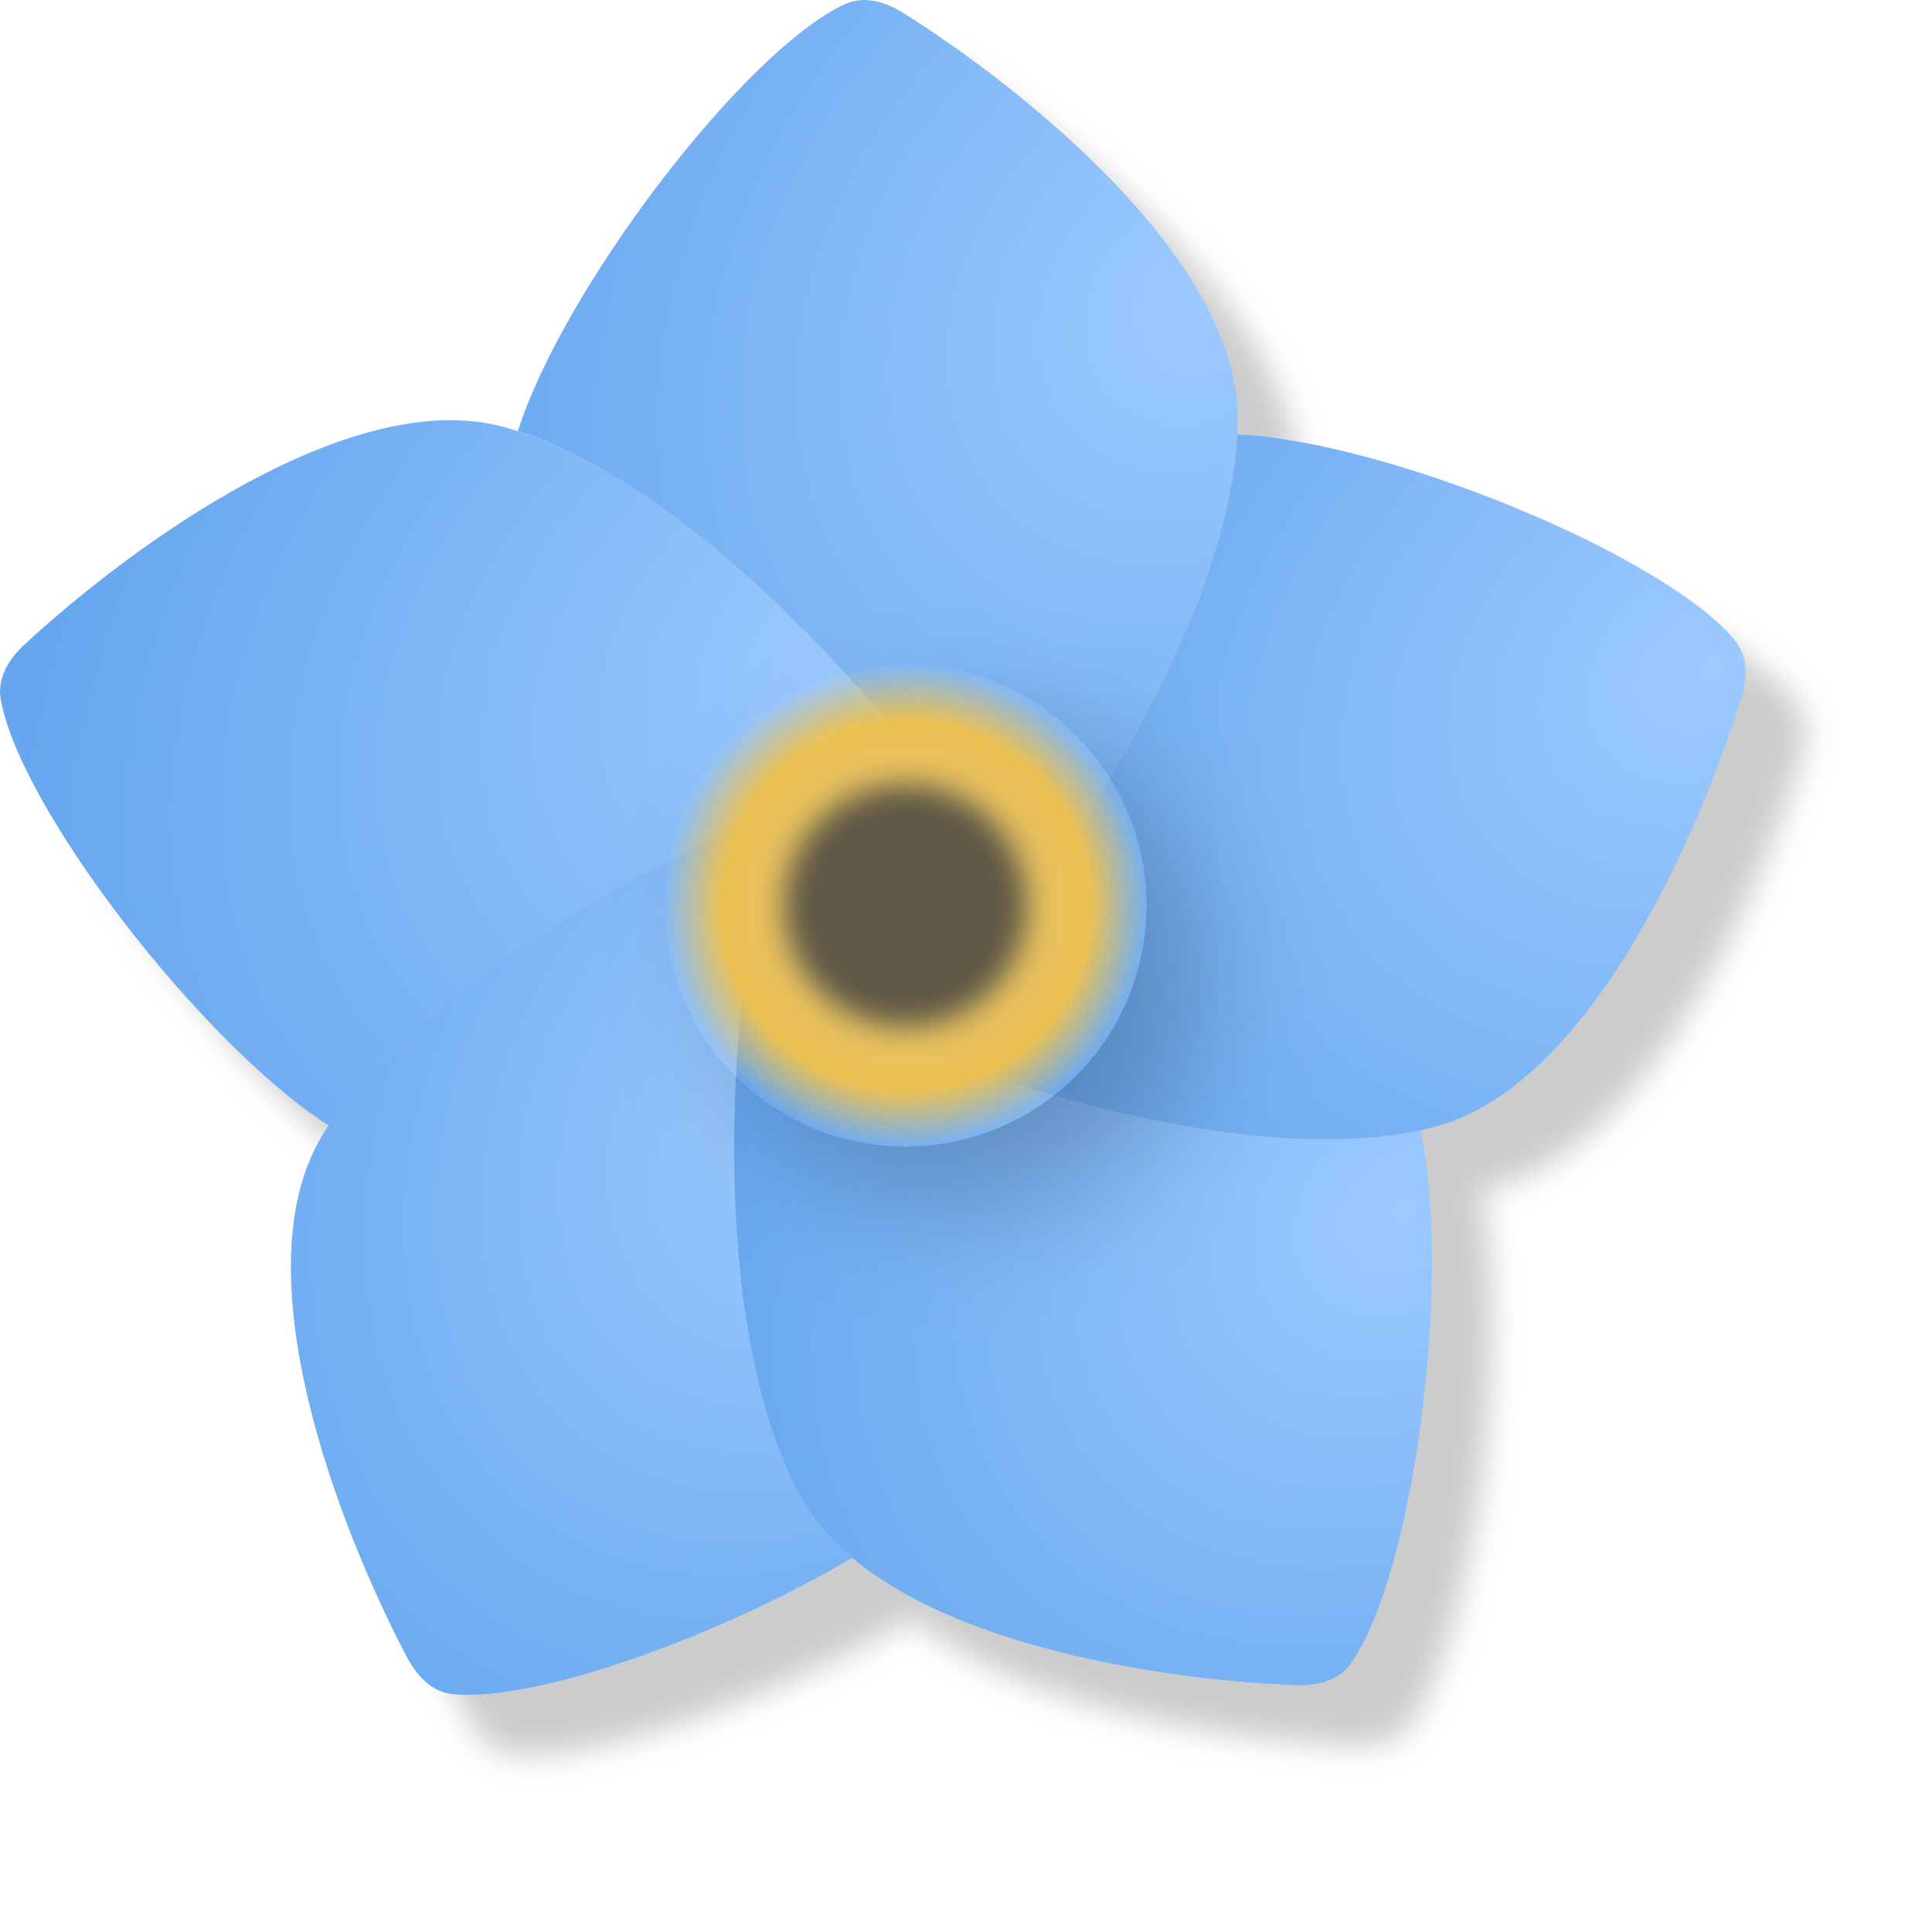
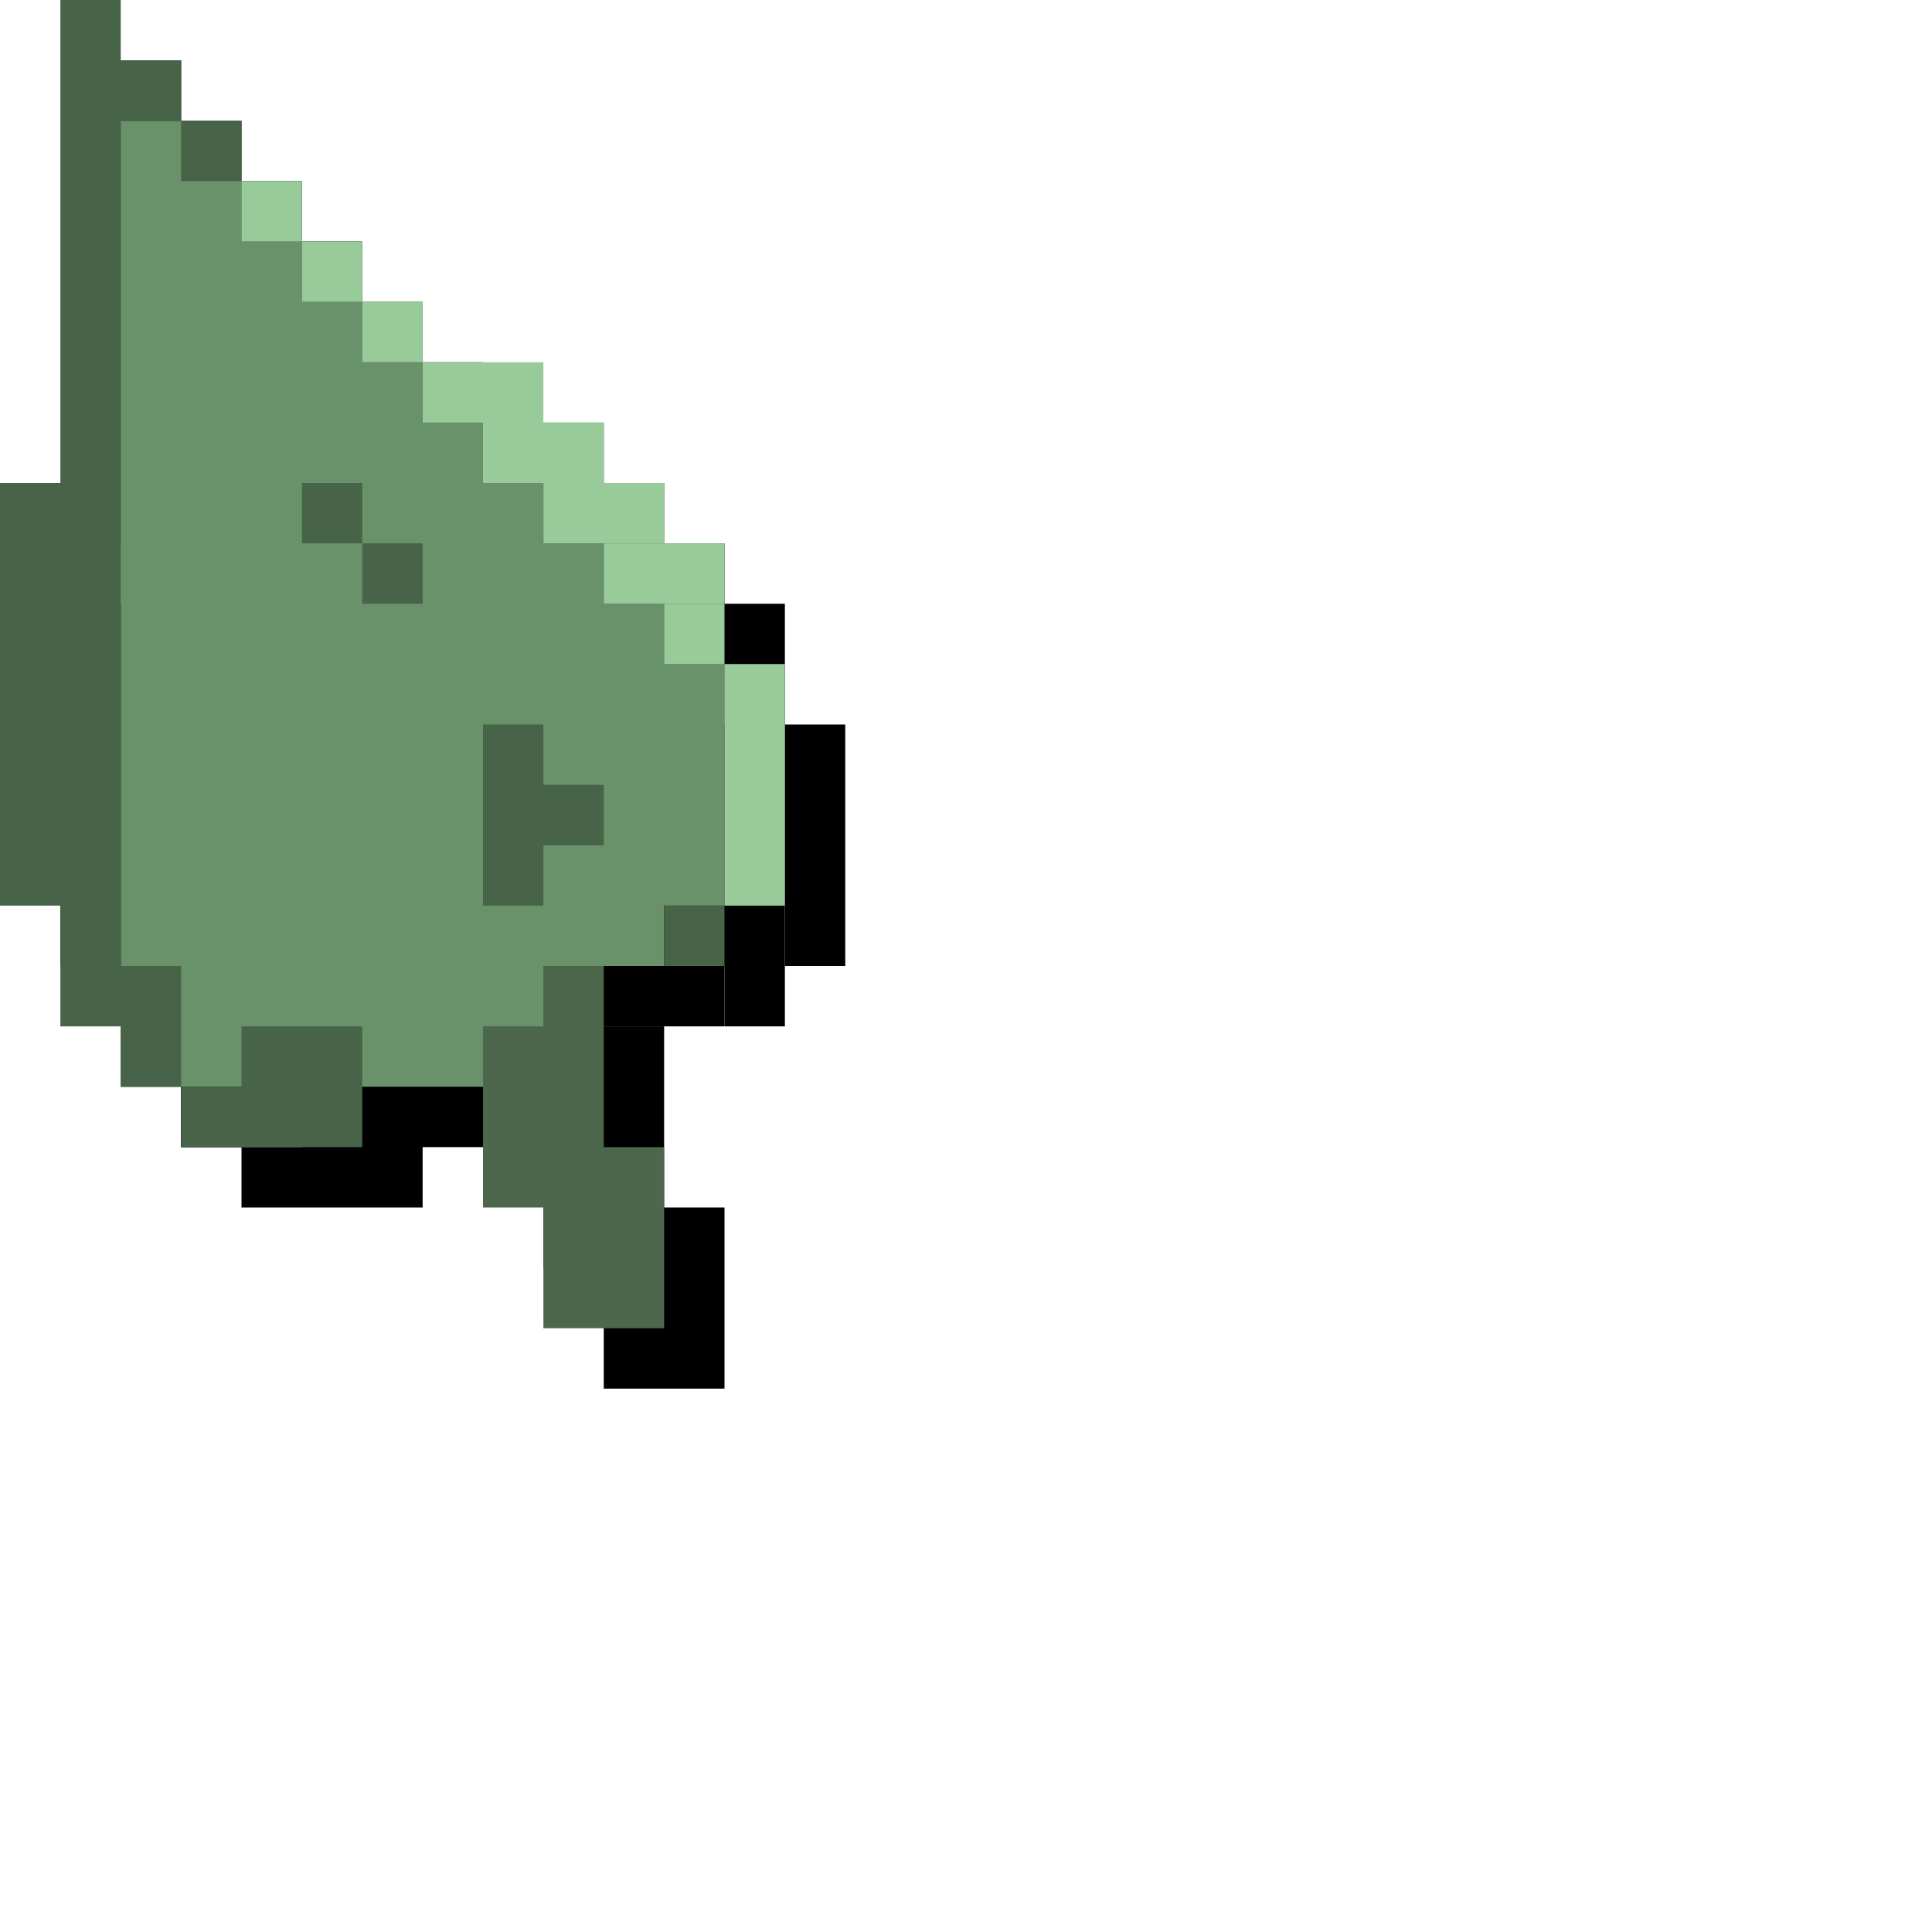
<svg xmlns="http://www.w3.org/2000/svg" width="32" height="32" viewBox="0 0 32 32" fill="none">
-   <g opacity="0.2" filter="url(#filter0_f_110_59)">
-     <path d="M15.962 1.214C18.056 2.536 21.501 5.336 21.501 7.934C21.501 10.734 19.168 14.434 18.001 15.934L15.385 14.19L16.148 13.519C15.036 12.051 12.212 8.989 9.577 8.142C10.329 5.778 13.319 1.853 14.986 1.072C15.306 0.922 15.662 1.025 15.962 1.214Z" fill="black" />
-     <path d="M1.402 11.679C3.221 9.998 6.816 7.396 9.326 8.068C12.031 8.793 15.001 12.004 16.148 13.519L13.786 15.595L13.336 14.684C11.63 15.378 7.941 17.313 6.441 19.64C4.352 18.301 1.335 14.397 1.012 12.585C0.95 12.236 1.142 11.92 1.402 11.679Z" fill="black" />
-     <path d="M7.742 28.451C6.589 26.259 5.006 22.113 6.305 19.862C7.705 17.438 11.575 15.4 13.336 14.684L14.613 17.267L13.336 17.184C13.075 19.067 12.905 23.438 14.305 25.862C14.506 26.212 14.782 26.523 15.114 26.802C12.96 28.079 9.93 29.183 8.516 29.063C8.163 29.033 7.907 28.765 7.742 28.451Z" fill="black" />
-     <path d="M16.474 17.387L13.336 17.184C13.075 19.067 12.905 23.438 14.305 25.862C15.604 28.113 19.987 28.815 22.462 28.912C22.816 28.926 23.176 28.838 23.378 28.548C24.43 27.038 25.058 22.144 24.528 19.72C21.822 20.305 17.845 19.065 16.148 18.349L16.474 17.387Z" fill="black" />
-     <path d="M17.155 15.371L18.001 15.934C19.132 14.48 21.358 10.96 21.494 8.195C23.973 8.31 28.537 10.183 29.723 11.59C29.952 11.861 29.944 12.231 29.838 12.569C29.104 14.935 27.291 18.987 24.781 19.659C22.077 20.384 17.899 19.088 16.148 18.349L17.155 15.371Z" fill="black" />
-     <path d="M20 16C20 18.209 18.209 20 16 20C13.791 20 12 18.209 12 16C12 13.791 13.791 12 16 12C18.209 12 20 13.791 20 16Z" fill="black" />
-     <path d="M18 16C18 17.105 17.105 18 16 18C14.895 18 14 17.105 14 16C14 14.895 14.895 14 16 14C17.105 14 18 14.895 18 16Z" fill="black" />
-   </g>
-   <path fill-rule="evenodd" clip-rule="evenodd" d="M14.962 0.214C17.056 1.536 20.501 4.336 20.501 6.934C20.501 9.734 18.168 13.434 17.001 14.934L14.385 13.19L15.148 12.519C14.036 11.051 11.212 7.989 8.577 7.142C9.329 4.778 12.319 0.853 13.986 0.072C14.306 -0.078 14.662 0.025 14.962 0.214Z" fill="url(#paint0_radial_110_59)" />
-   <path fill-rule="evenodd" clip-rule="evenodd" d="M0.402 10.679C2.221 8.998 5.816 6.396 8.326 7.068C11.031 7.793 14.001 11.004 15.148 12.519L12.786 14.595L12.336 13.684C10.63 14.378 6.941 16.313 5.441 18.64C3.352 17.301 0.335 13.397 0.012 11.585C-0.05 11.236 0.142 10.92 0.402 10.679Z" fill="url(#paint1_radial_110_59)" />
-   <path fill-rule="evenodd" clip-rule="evenodd" d="M6.742 27.451C5.589 25.259 4.006 21.113 5.305 18.862C6.705 16.438 10.576 14.4 12.336 13.684L13.613 16.267L12.336 16.184C12.075 18.067 11.905 22.438 13.305 24.862C13.506 25.212 13.782 25.523 14.114 25.802C11.96 27.079 8.93 28.183 7.516 28.063C7.163 28.033 6.907 27.765 6.742 27.451Z" fill="url(#paint2_radial_110_59)" />
-   <path fill-rule="evenodd" clip-rule="evenodd" d="M15.473 16.387L12.336 16.184C12.076 18.067 11.905 22.438 13.305 24.862C14.604 27.113 18.987 27.815 21.462 27.912C21.816 27.926 22.176 27.838 22.378 27.548C23.43 26.038 24.058 21.144 23.528 18.72C20.822 19.305 16.845 18.065 15.148 17.349L15.473 16.387Z" fill="url(#paint3_radial_110_59)" />
-   <path fill-rule="evenodd" clip-rule="evenodd" d="M16.155 14.371L17.001 14.934C18.132 13.48 20.358 9.96 20.494 7.195C22.973 7.31 27.537 9.183 28.723 10.59C28.952 10.861 28.944 11.231 28.838 11.569C28.104 13.935 26.291 17.987 23.781 18.659C21.077 19.384 16.899 18.088 15.148 17.349L16.155 14.371Z" fill="url(#paint4_radial_110_59)" />
-   <g filter="url(#filter1_d_110_59)">
-     <circle cx="15" cy="15" r="4" fill="url(#paint5_radial_110_59)" shape-rendering="crispEdges" />
-   </g>
-   <g filter="url(#filter2_f_110_59)">
-     <circle cx="15" cy="15" r="2" fill="#5E5745" />
-   </g>
-   <defs>
-     <filter id="filter0_f_110_59" x="0.5" y="0.5" width="29.909" height="29.072" filterUnits="userSpaceOnUse" color-interpolation-filters="sRGB">
-       <feFlood flood-opacity="0" result="BackgroundImageFix" />
-       <feBlend mode="normal" in="SourceGraphic" in2="BackgroundImageFix" result="shape" />
-       <feGaussianBlur stdDeviation="0.25" result="effect1_foregroundBlur_110_59" />
-     </filter>
-     <filter id="filter1_d_110_59" x="10" y="10" width="12" height="12" filterUnits="userSpaceOnUse" color-interpolation-filters="sRGB">
-       <feFlood flood-opacity="0" result="BackgroundImageFix" />
-       <feColorMatrix in="SourceAlpha" type="matrix" values="0 0 0 0 0 0 0 0 0 0 0 0 0 0 0 0 0 0 127 0" result="hardAlpha" />
-       <feOffset dx="1" dy="1" />
-       <feGaussianBlur stdDeviation="1" />
-       <feComposite in2="hardAlpha" operator="out" />
-       <feColorMatrix type="matrix" values="0 0 0 0 0 0 0 0 0 0 0 0 0 0 0 0 0 0 0.2 0" />
-       <feBlend mode="normal" in2="BackgroundImageFix" result="effect1_dropShadow_110_59" />
-       <feBlend mode="normal" in="SourceGraphic" in2="effect1_dropShadow_110_59" result="shape" />
-     </filter>
-     <filter id="filter2_f_110_59" x="12.5" y="12.5" width="5" height="5" filterUnits="userSpaceOnUse" color-interpolation-filters="sRGB">
-       <feFlood flood-opacity="0" result="BackgroundImageFix" />
-       <feBlend mode="normal" in="SourceGraphic" in2="BackgroundImageFix" result="shape" />
-       <feGaussianBlur stdDeviation="0.25" result="effect1_foregroundBlur_110_59" />
-     </filter>
-     <radialGradient id="paint0_radial_110_59" cx="0" cy="0" r="1" gradientUnits="userSpaceOnUse" gradientTransform="translate(20.001 4.93414) rotate(132.274) scale(14.8661 11.8698)">
-       <stop stop-color="#9CCAFF" />
-       <stop offset="1" stop-color="#66A6EE" />
-     </radialGradient>
-     <radialGradient id="paint1_radial_110_59" cx="0" cy="0" r="1" gradientUnits="userSpaceOnUse" gradientTransform="translate(14.5129 10.8185) rotate(145.893) scale(15.3427 11.4272)">
-       <stop stop-color="#9CCAFF" />
-       <stop offset="1" stop-color="#66A6EE" />
-     </radialGradient>
-     <radialGradient id="paint2_radial_110_59" cx="0" cy="0" r="1" gradientUnits="userSpaceOnUse" gradientTransform="translate(13.724 18.4378) rotate(126.34) scale(13.1561 10.0738)">
-       <stop stop-color="#9CCAFF" />
-       <stop offset="1" stop-color="#66A6EE" />
-     </radialGradient>
-     <radialGradient id="paint3_radial_110_59" cx="0" cy="0" r="1" gradientUnits="userSpaceOnUse" gradientTransform="translate(23.2352 20.0595) rotate(138.296) scale(12.9864 10.3473)">
-       <stop stop-color="#9CCAFF" />
-       <stop offset="1" stop-color="#66A6EE" />
-     </radialGradient>
-     <radialGradient id="paint4_radial_110_59" cx="0" cy="0" r="1" gradientUnits="userSpaceOnUse" gradientTransform="translate(28.3323 11.0532) rotate(143.303) scale(14.3932 11.063)">
-       <stop stop-color="#9CCAFF" />
-       <stop offset="1" stop-color="#66A6EE" />
-     </radialGradient>
-     <radialGradient id="paint5_radial_110_59" cx="0" cy="0" r="1" gradientUnits="userSpaceOnUse" gradientTransform="translate(15 15) rotate(90) scale(4)">
-       <stop stop-color="#DDC381" />
-       <stop offset="0.764" stop-color="#ECC153" />
-       <stop offset="1" stop-color="#ECC153" stop-opacity="0" />
-     </radialGradient>
-   </defs>
+   <path d="M9 17H11V21H9V17Z" fill="black" />
+   <path d="M10 20H12V23H10V20Z" fill="black" />
+   <path d="M2 1H3V2H4V3H3V10V11V17H4V19H3V18H2V16H1V9H2V1Z" fill="black" />
+   <path d="M5 18H7V20H4V19H5V18Z" fill="black" />
+   <path d="M12 16H13V17H12V16Z" fill="black" />
+   <path d="M7 10H8V11H7V10Z" fill="black" />
+   <path d="M6 9H7V10H6V9Z" fill="black" />
+   <path d="M9 13H10V14H11V15H10V16H9V13Z" fill="black" />
+   <path d="M5 4H6V5H5V4Z" fill="black" />
+   <path d="M6 5H7V6H6V5Z" fill="black" />
+   <path d="M7 6H8V7H7V6Z" fill="black" />
+   <path d="M8 7H10V8H8V7Z" fill="black" />
+   <path d="M9 8H11V9H9V8Z" fill="black" />
+   <path d="M10 9H12V10H10V9Z" fill="black" />
+   <path d="M11 10H13V11H11V10Z" fill="black" />
+   <path d="M12 11H13V12H12V11Z" fill="black" />
+   <path d="M13 12H14V16H13V12Z" fill="black" />
+   <path fill-rule="evenodd" clip-rule="evenodd" d="M4 3H3V10H2V11H3V19H5H9V18H10V17H12V16H13V12H12V11H11V10H10V9H9V8H8V7H7V6H6V5H5V4H4V3Z" fill="black" />
+   <path d="M5 3H4V4H5V3Z" fill="black" />
+   <rect x="8" y="16" width="2" height="4" fill="#4D674D" />
+   <rect x="9" y="19" width="2" height="3" fill="#4D674D" />
+   <path d="M2 2H4V4H5V5H6V6H7V7H8V8H9V9H10V10H11V11H12V15H11V16H9V17H8V18H4H2V10H1V9H2V2Z" fill="#69926A" />
+   <path d="M1 0H2V1H3V2H2V9V10V16H3V18H2V17H1V15H0V8H1V0Z" fill="#476348" />
+   <path d="M4 17H6V19H3V18H4V17Z" fill="#476348" />
+   <rect x="3" y="2" width="1" height="1" fill="#476348" />
+   <rect x="11" y="15" width="1" height="1" fill="#476348" />
+   <rect x="6" y="9" width="1" height="1" fill="#476348" />
+   <rect x="5" y="8" width="1" height="1" fill="#476348" />
+   <path d="M8 12H9V13H10V14H9V15H8V12Z" fill="#476348" />
+   <rect x="4" y="3" width="1" height="1" fill="#98CB99" />
+   <rect x="5" y="4" width="1" height="1" fill="#98CB99" />
+   <rect x="6" y="5" width="1" height="1" fill="#98CB99" />
+   <rect x="7" y="6" width="2" height="1" fill="#98CB99" />
+   <rect x="8" y="7" width="2" height="1" fill="#98CB99" />
+   <rect x="9" y="8" width="2" height="1" fill="#98CB99" />
+   <rect x="10" y="9" width="2" height="1" fill="#98CB99" />
+   <rect x="11" y="10" width="1" height="1" fill="#98CB99" />
+   <rect x="12" y="11" width="1" height="4" fill="#98CB99" />
</svg>
